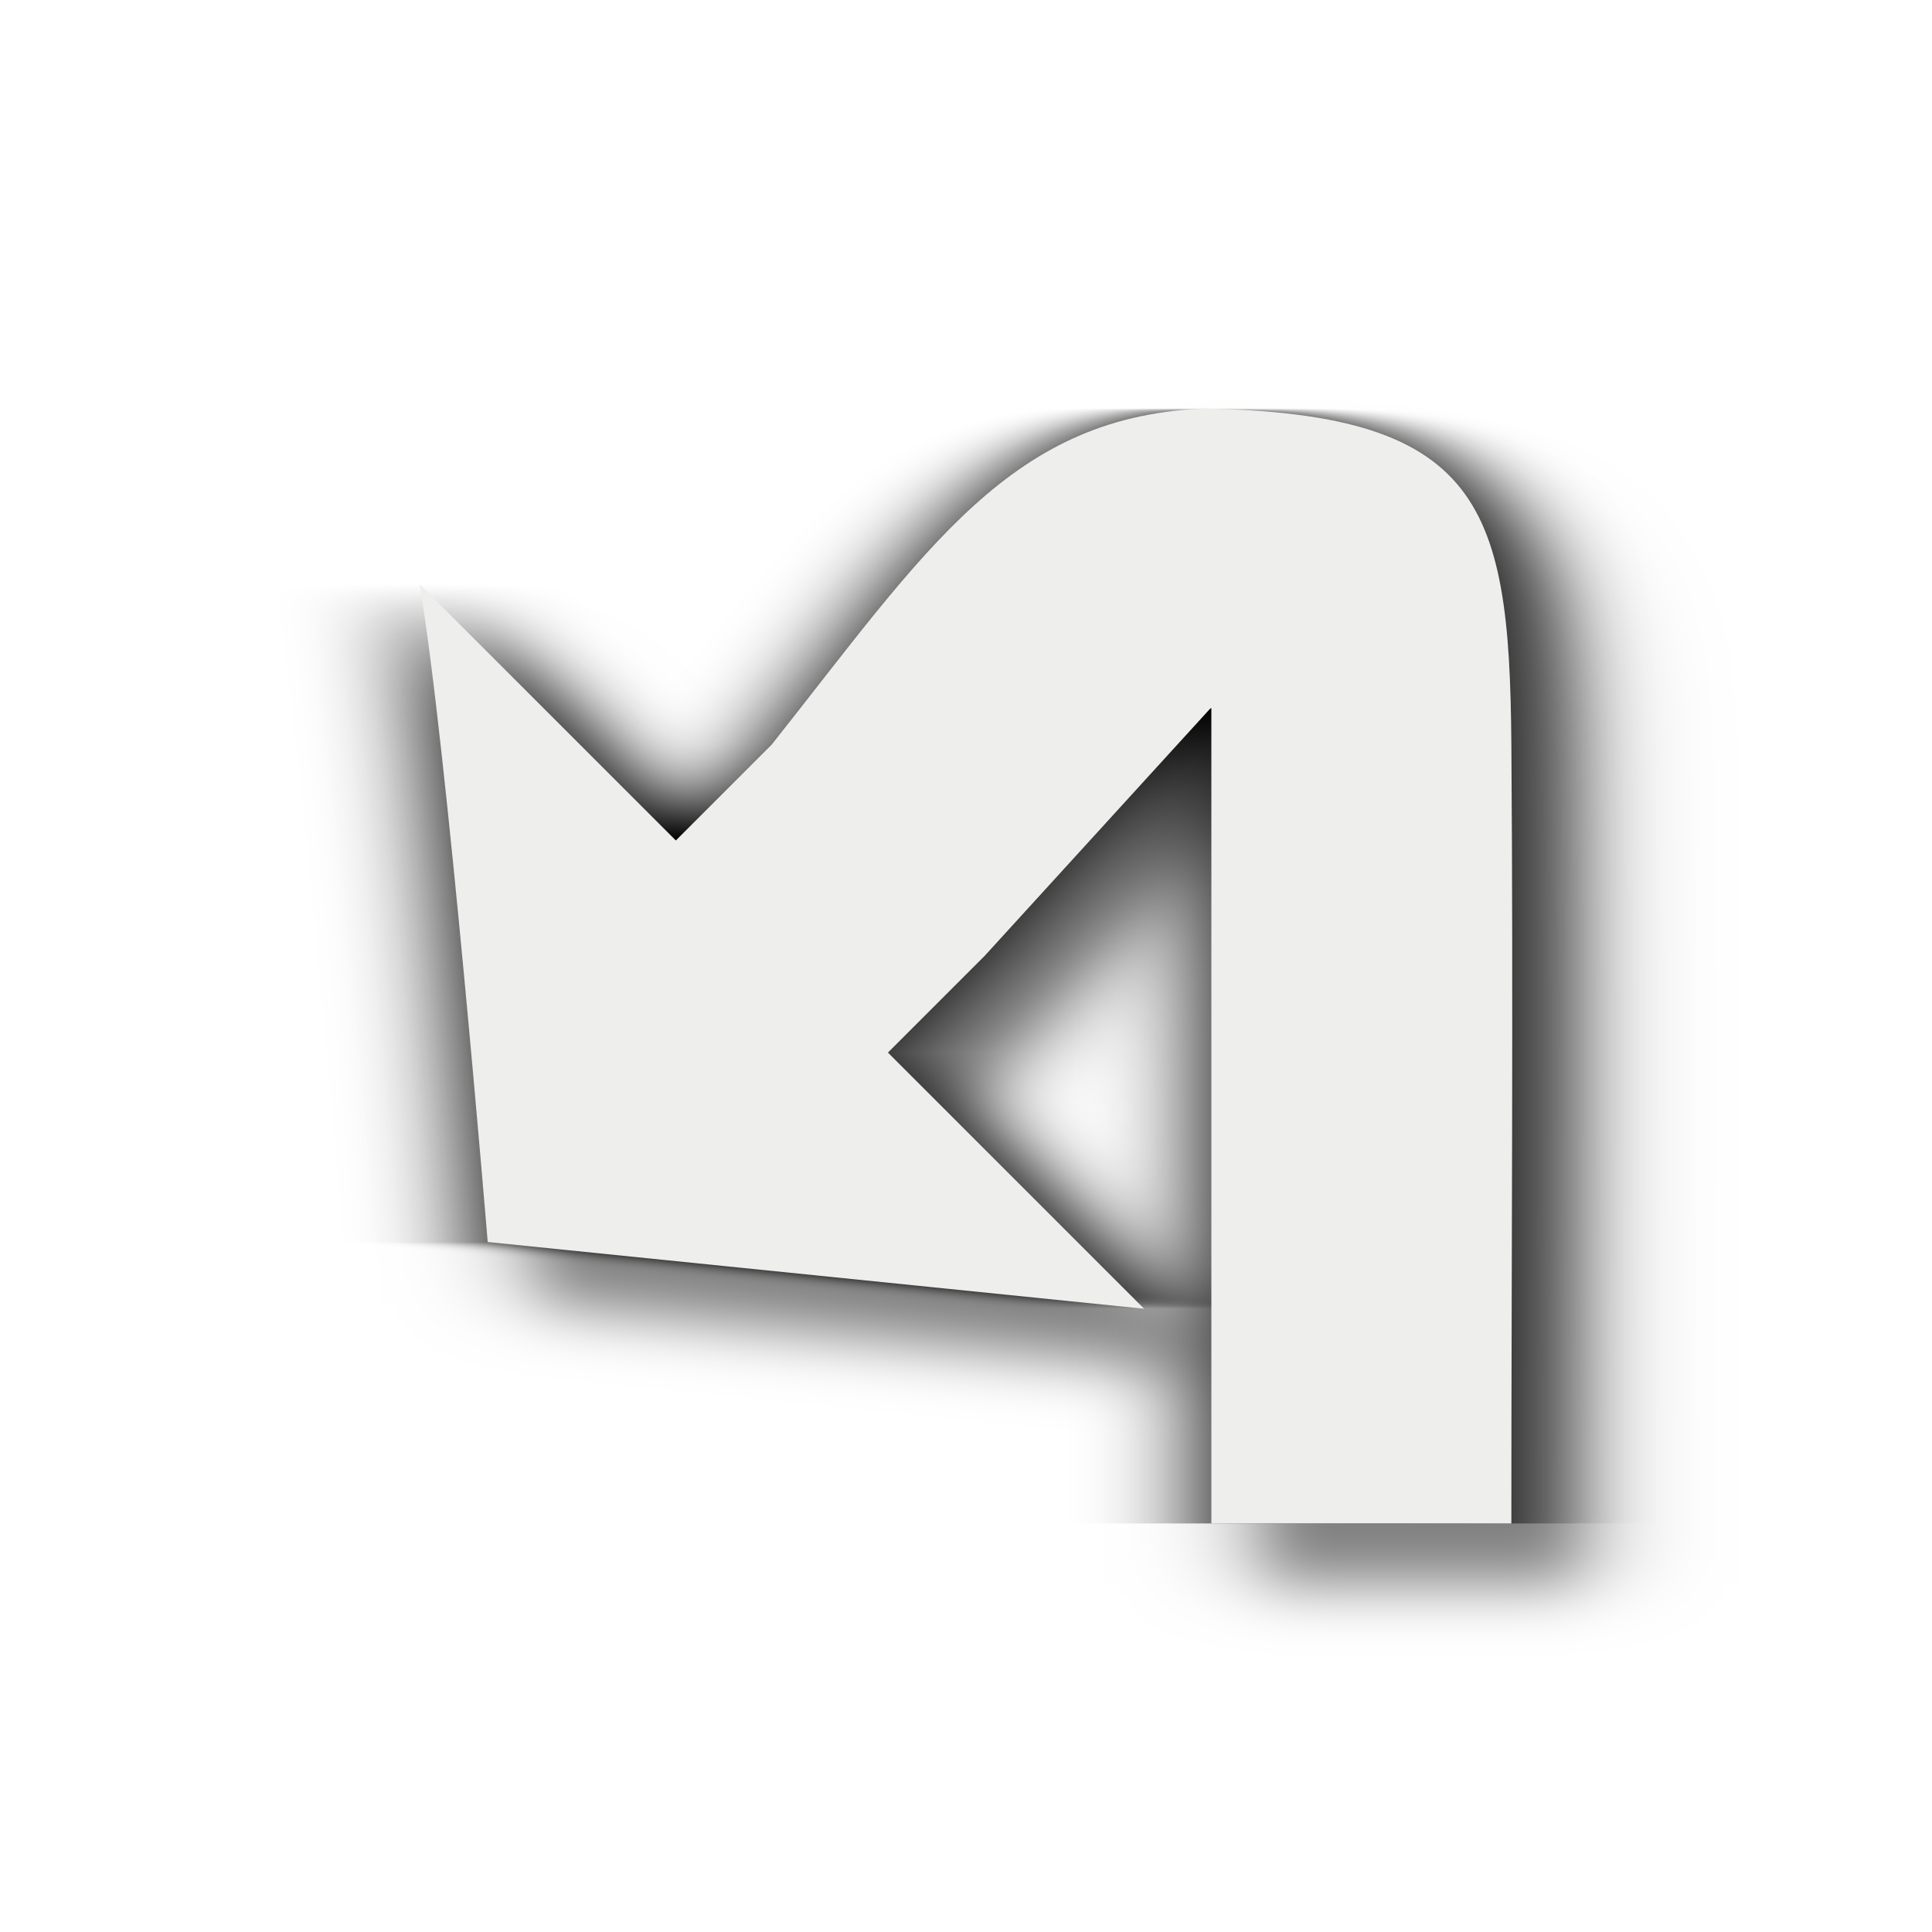
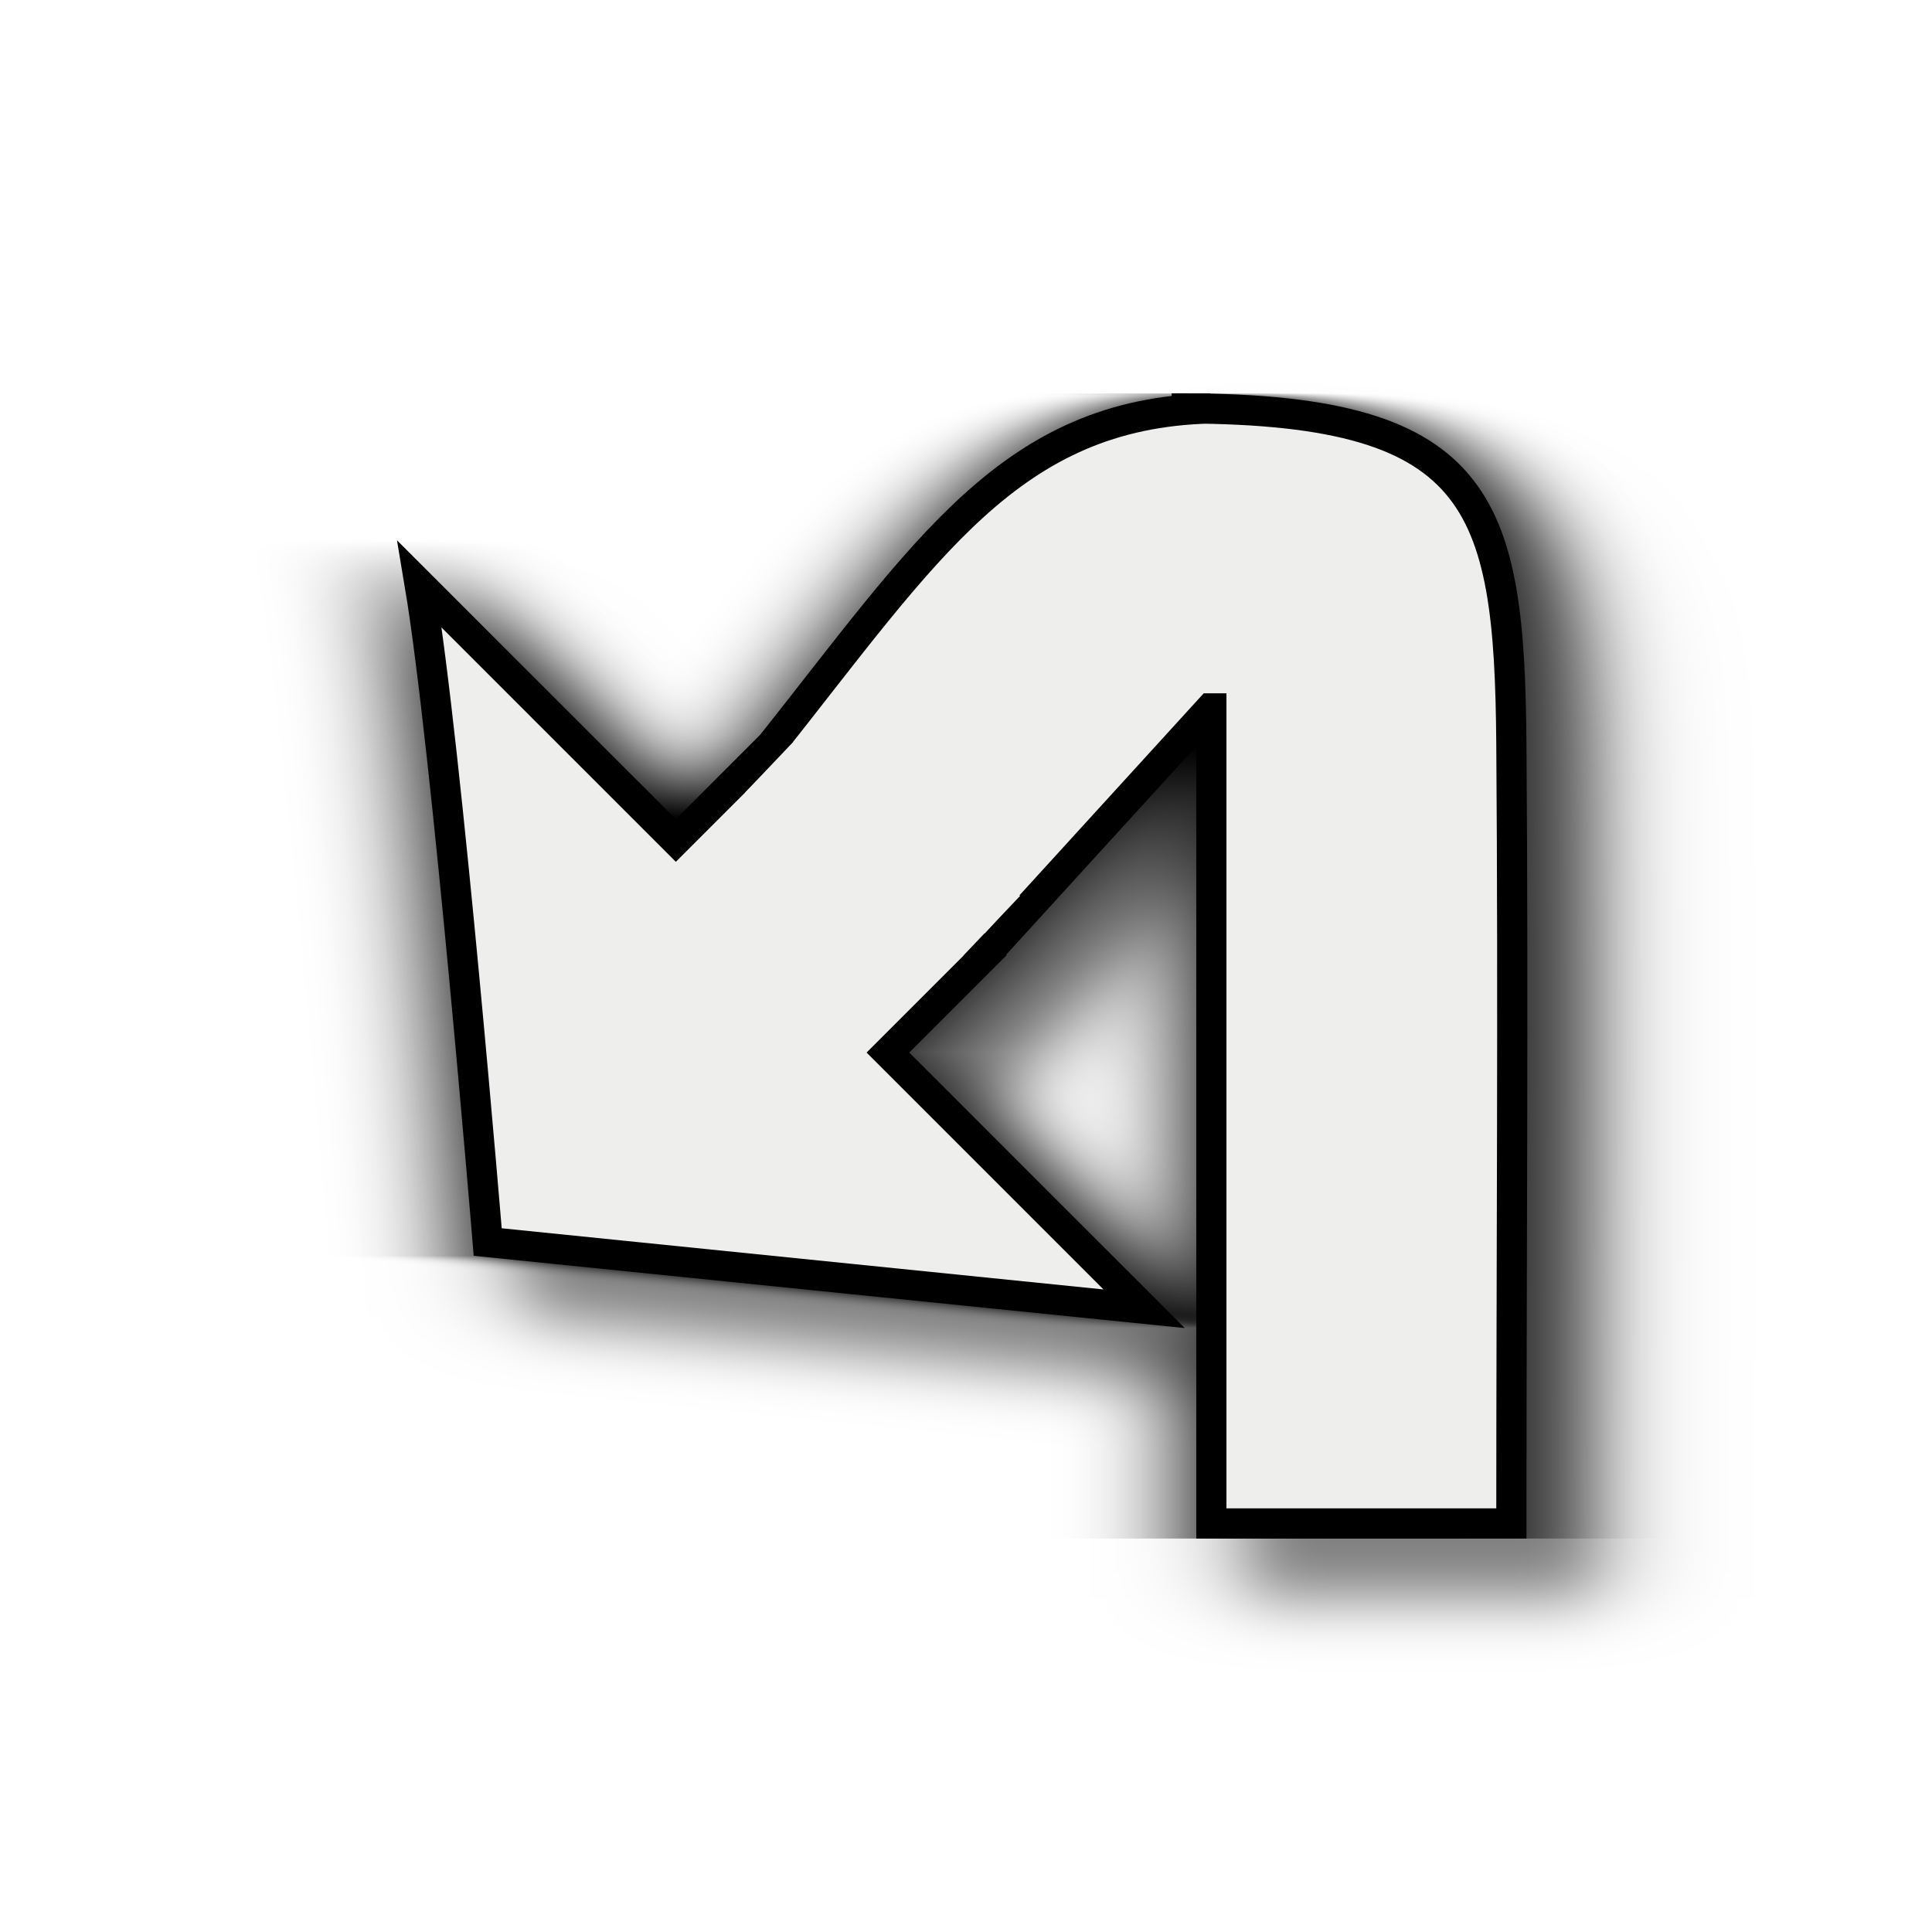
<svg xmlns="http://www.w3.org/2000/svg" width="64" height="64" id="svg4076" version="1.1">
  <defs id="defs4078">
    <filter color-interpolation-filters="sRGB" id="filter6075" width="1.5" height="1.5" x="-0.25" y="-0.25">
      <feGaussianBlur id="feGaussianBlur6077" in="SourceAlpha" stdDeviation="1,000000" result="blur" />
      <feColorMatrix id="feColorMatrix6079" result="bluralpha" type="matrix" values="1 0 0 0 0 0 1 0 0 0 0 0 1 0 0 0 0 0 0,500000 0 " />
      <feOffset id="feOffset6081" in="bluralpha" dx="1,500000" dy="1,500000" result="offsetBlur" />
      <feMerge id="feMerge6083" result="fbSourceGraphic">
        <feMergeNode id="feMergeNode6085" in="offsetBlur" />
        <feMergeNode id="feMergeNode6087" in="SourceGraphic" />
      </feMerge>
      <feColorMatrix result="fbSourceGraphicAlpha" in="fbSourceGraphic" values="0 0 0 -1 0 0 0 0 -1 0 0 0 0 -1 0 0 0 0 1 0" id="feColorMatrix5080" />
      <feGaussianBlur id="feGaussianBlur5082" in="fbSourceGraphicAlpha" stdDeviation="0.5" result="blur" />
      <feColorMatrix id="feColorMatrix5084" result="bluralpha" type="matrix" values="1 0 0 0 0 0 1 0 0 0 0 0 1 0 0 0 0 0 0.5 0 " />
      <feOffset id="feOffset5086" in="bluralpha" dx="1" dy="1" result="offsetBlur" />
      <feMerge id="feMerge5088">
        <feMergeNode id="feMergeNode5090" in="offsetBlur" />
        <feMergeNode id="feMergeNode5092" in="fbSourceGraphic" />
      </feMerge>
    </filter>
  </defs>
  <g id="layer1" transform="translate(0,-988.3622)">
-     <path id="rect5009-00-3" style="font-size:medium;font-style:normal;font-variant:normal;font-weight:normal;font-stretch:normal;text-indent:0;text-align:start;text-decoration:none;line-height:normal;letter-spacing:normal;word-spacing:normal;text-transform:none;direction:ltr;block-progression:tb;writing-mode:lr-tb;text-anchor:start;color:#000000;fill:#eeeeec;fill-opacity:1;fill-rule:nonzero;stroke:none;stroke-width:5;marker:none;visibility:visible;display:inline;overflow:visible;filter:url(#filter6075);enable-background:accumulate;font-family:Bitstream Vera Sans;-inkscape-font-specification:Bitstream Vera Sans" d="m 6.951,1030.04 4.243,4.243 1.613,-1.613 3.513,3.513 -1.613,1.613 4.243,4.243 -10.872,-1.105 c 0,0 -0.676,-8.208 -1.127,-10.894 z m 9.364,6.15 -3.578,-3.438 c 2.62,-3.302 4.005,-5.542 7.312,-5.625 l -0.641,0 c 5.115,-0.031 5.594,1.494 5.625,5.562 0.033,4.302 0,8.605 0,12.906 l -4.969,0 0,-13.5 -0.016,0 -3.734,4.094 z" transform="matrix(2,0,0,2,2.5555556e-7,-1052.362)" />
+     <path id="rect5009-00-3" style="font-size:medium;font-style:normal;font-variant:normal;font-weight:normal;font-stretch:normal;text-indent:0;text-align:start;text-decoration:none;line-height:normal;letter-spacing:normal;word-spacing:normal;text-transform:none;direction:ltr;block-progression:tb;writing-mode:lr-tb;text-anchor:start;color:#000000;fill:#eeeeec;fill-opacity:1;fill-rule:nonzero;stroke:#000000;stroke-width:0.5;marker:none;visibility:visible;display:inline;overflow:visible;filter:url(#filter6075);enable-background:accumulate;font-family:Bitstream Vera Sans;-inkscape-font-specification:Bitstream Vera Sans;stroke-opacity:1;stroke-miterlimit:4;stroke-dasharray:none" d="m 6.951,1030.04 4.243,4.243 1.613,-1.613 3.513,3.513 -1.613,1.613 4.243,4.243 -10.872,-1.105 c 0,0 -0.676,-8.208 -1.127,-10.894 z m 9.364,6.15 -3.578,-3.438 c 2.62,-3.302 4.005,-5.542 7.312,-5.625 l -0.641,0 c 5.115,-0.031 5.594,1.494 5.625,5.562 0.033,4.302 0,8.605 0,12.906 l -4.969,0 0,-13.5 -0.016,0 -3.734,4.094 z" transform="matrix(2,0,0,2,2.5555556e-7,-1052.362)" />
+     <rect style="fill:#eeeeec;fill-opacity:1;stroke:none;stroke-width:1;stroke-miterlimit:4;stroke-dasharray:none;stroke-opacity:1" id="rect4148" width="9.021" height="2.755" x="721.748" y="798.576" transform="matrix(0.7991766,0.6010963,-0.6890014,0.72476,0,0)" />
  </g>
</svg>
